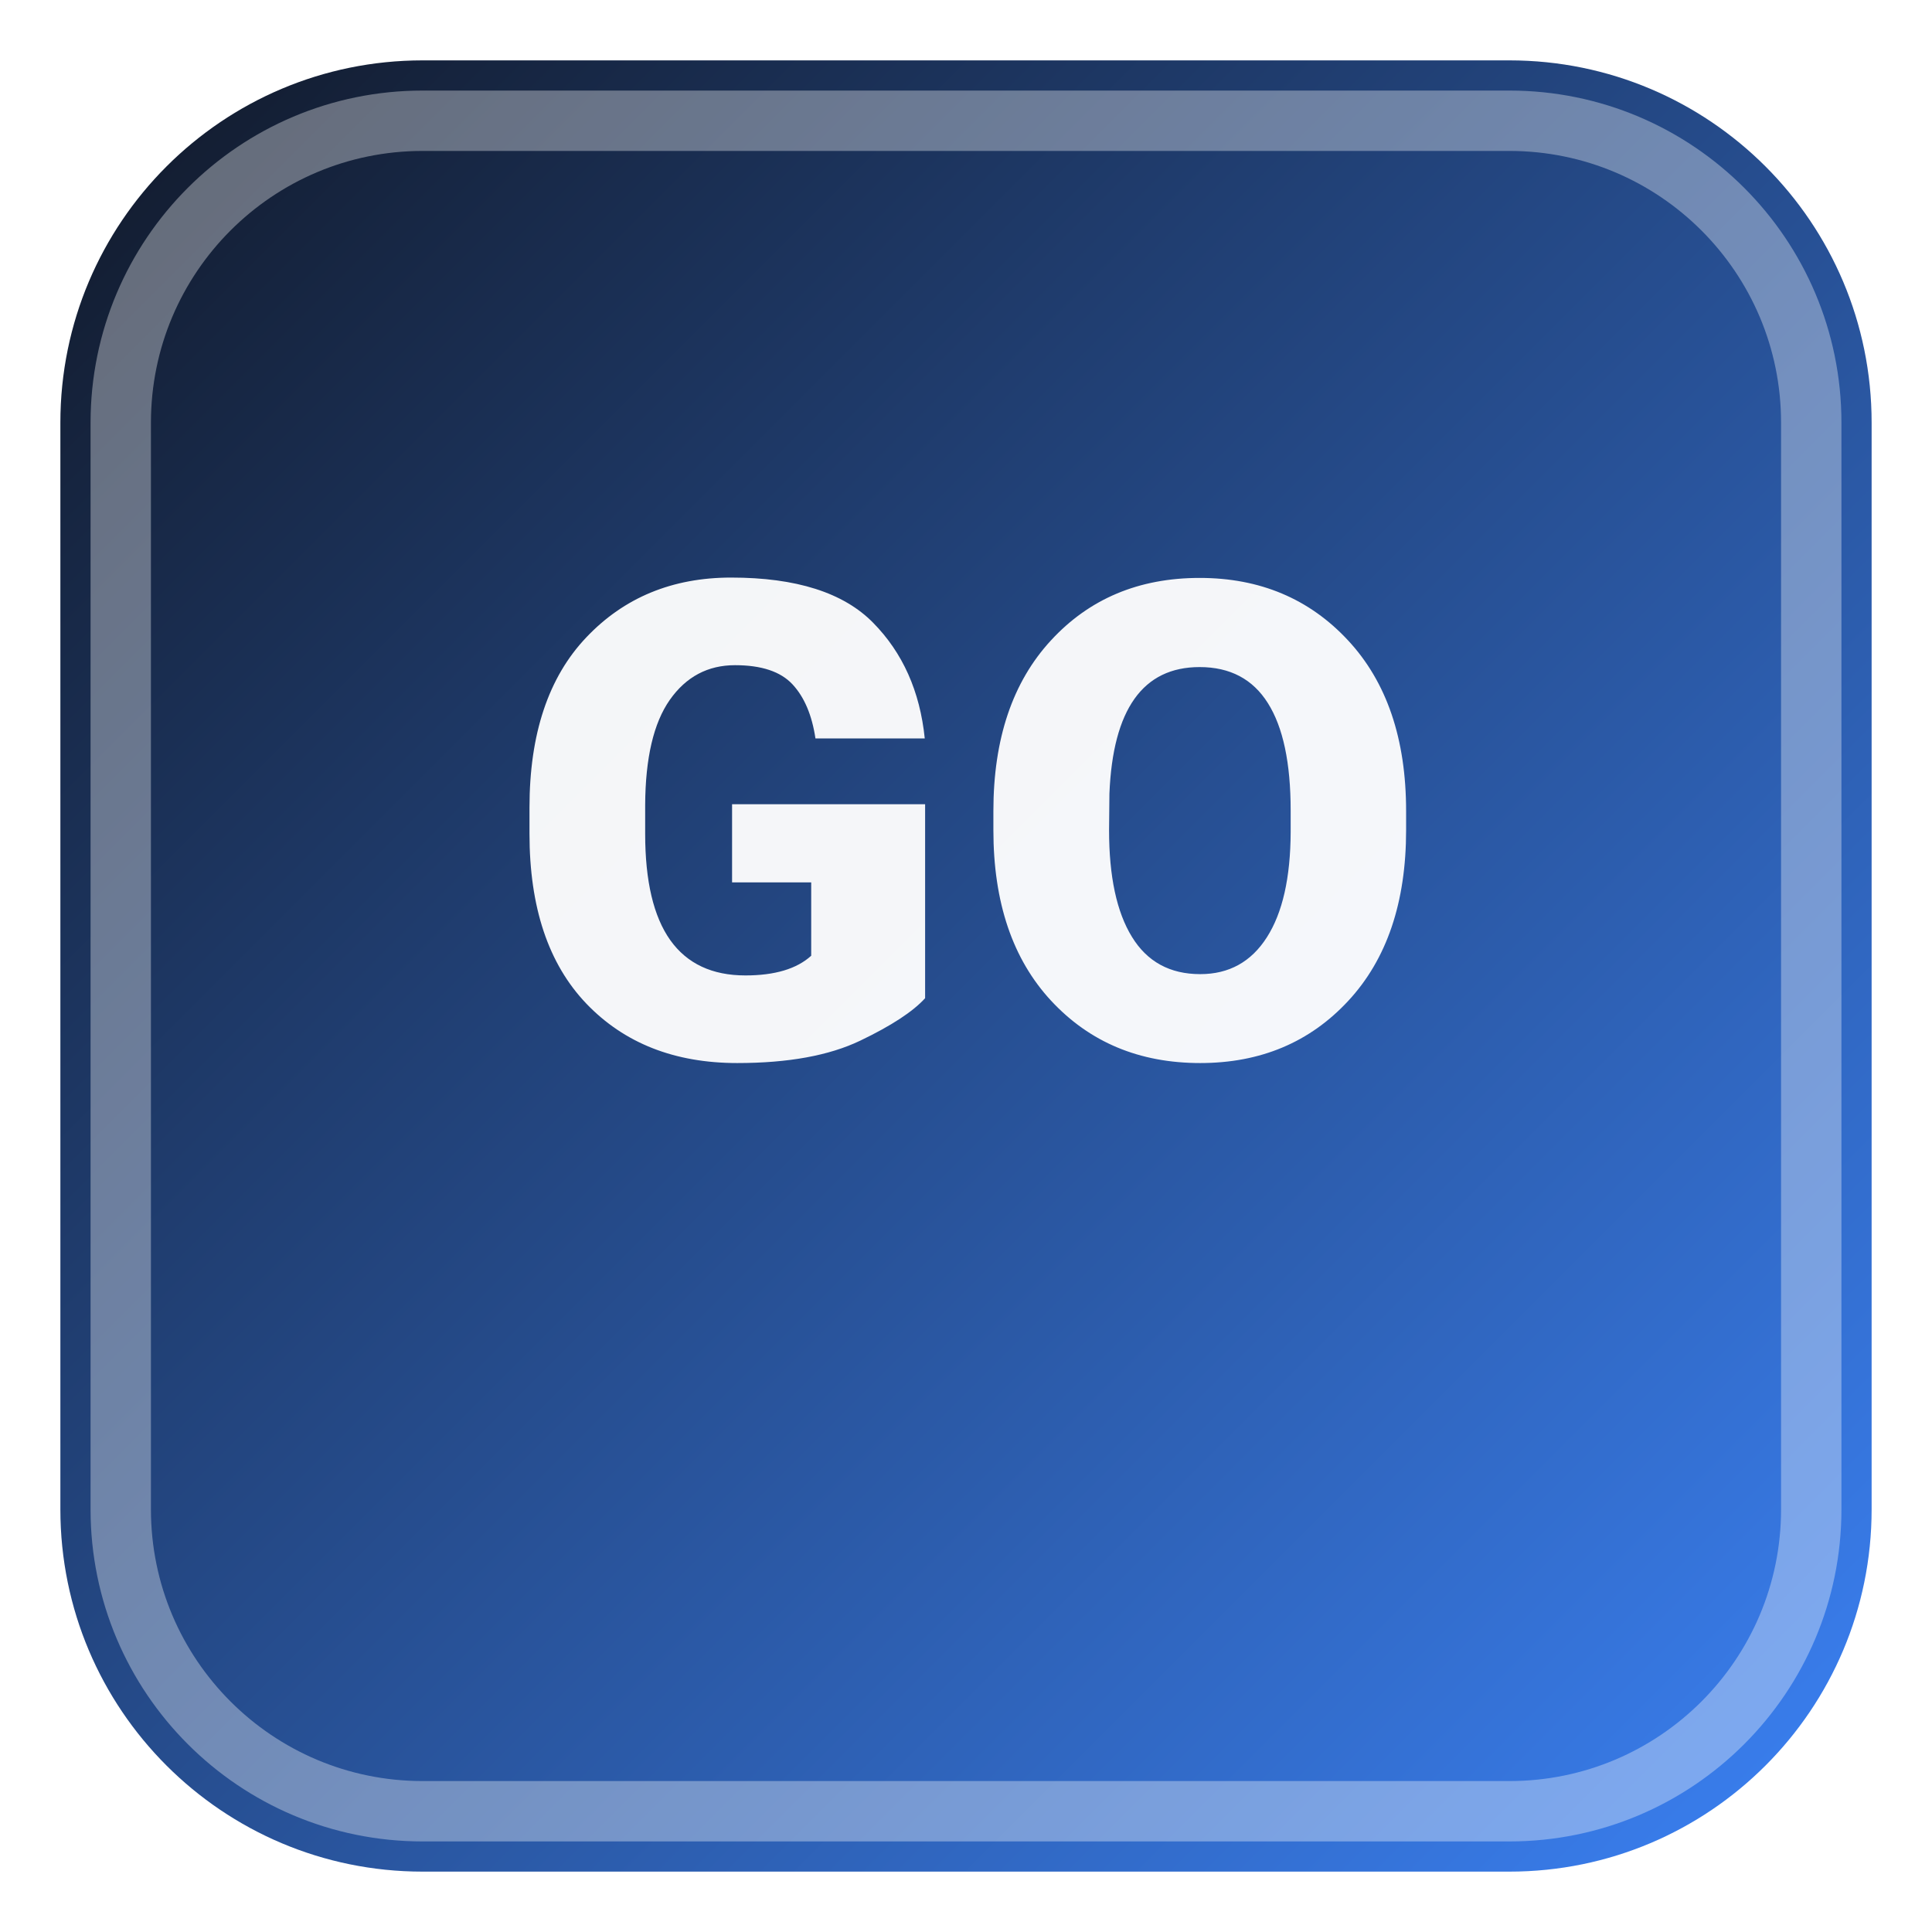
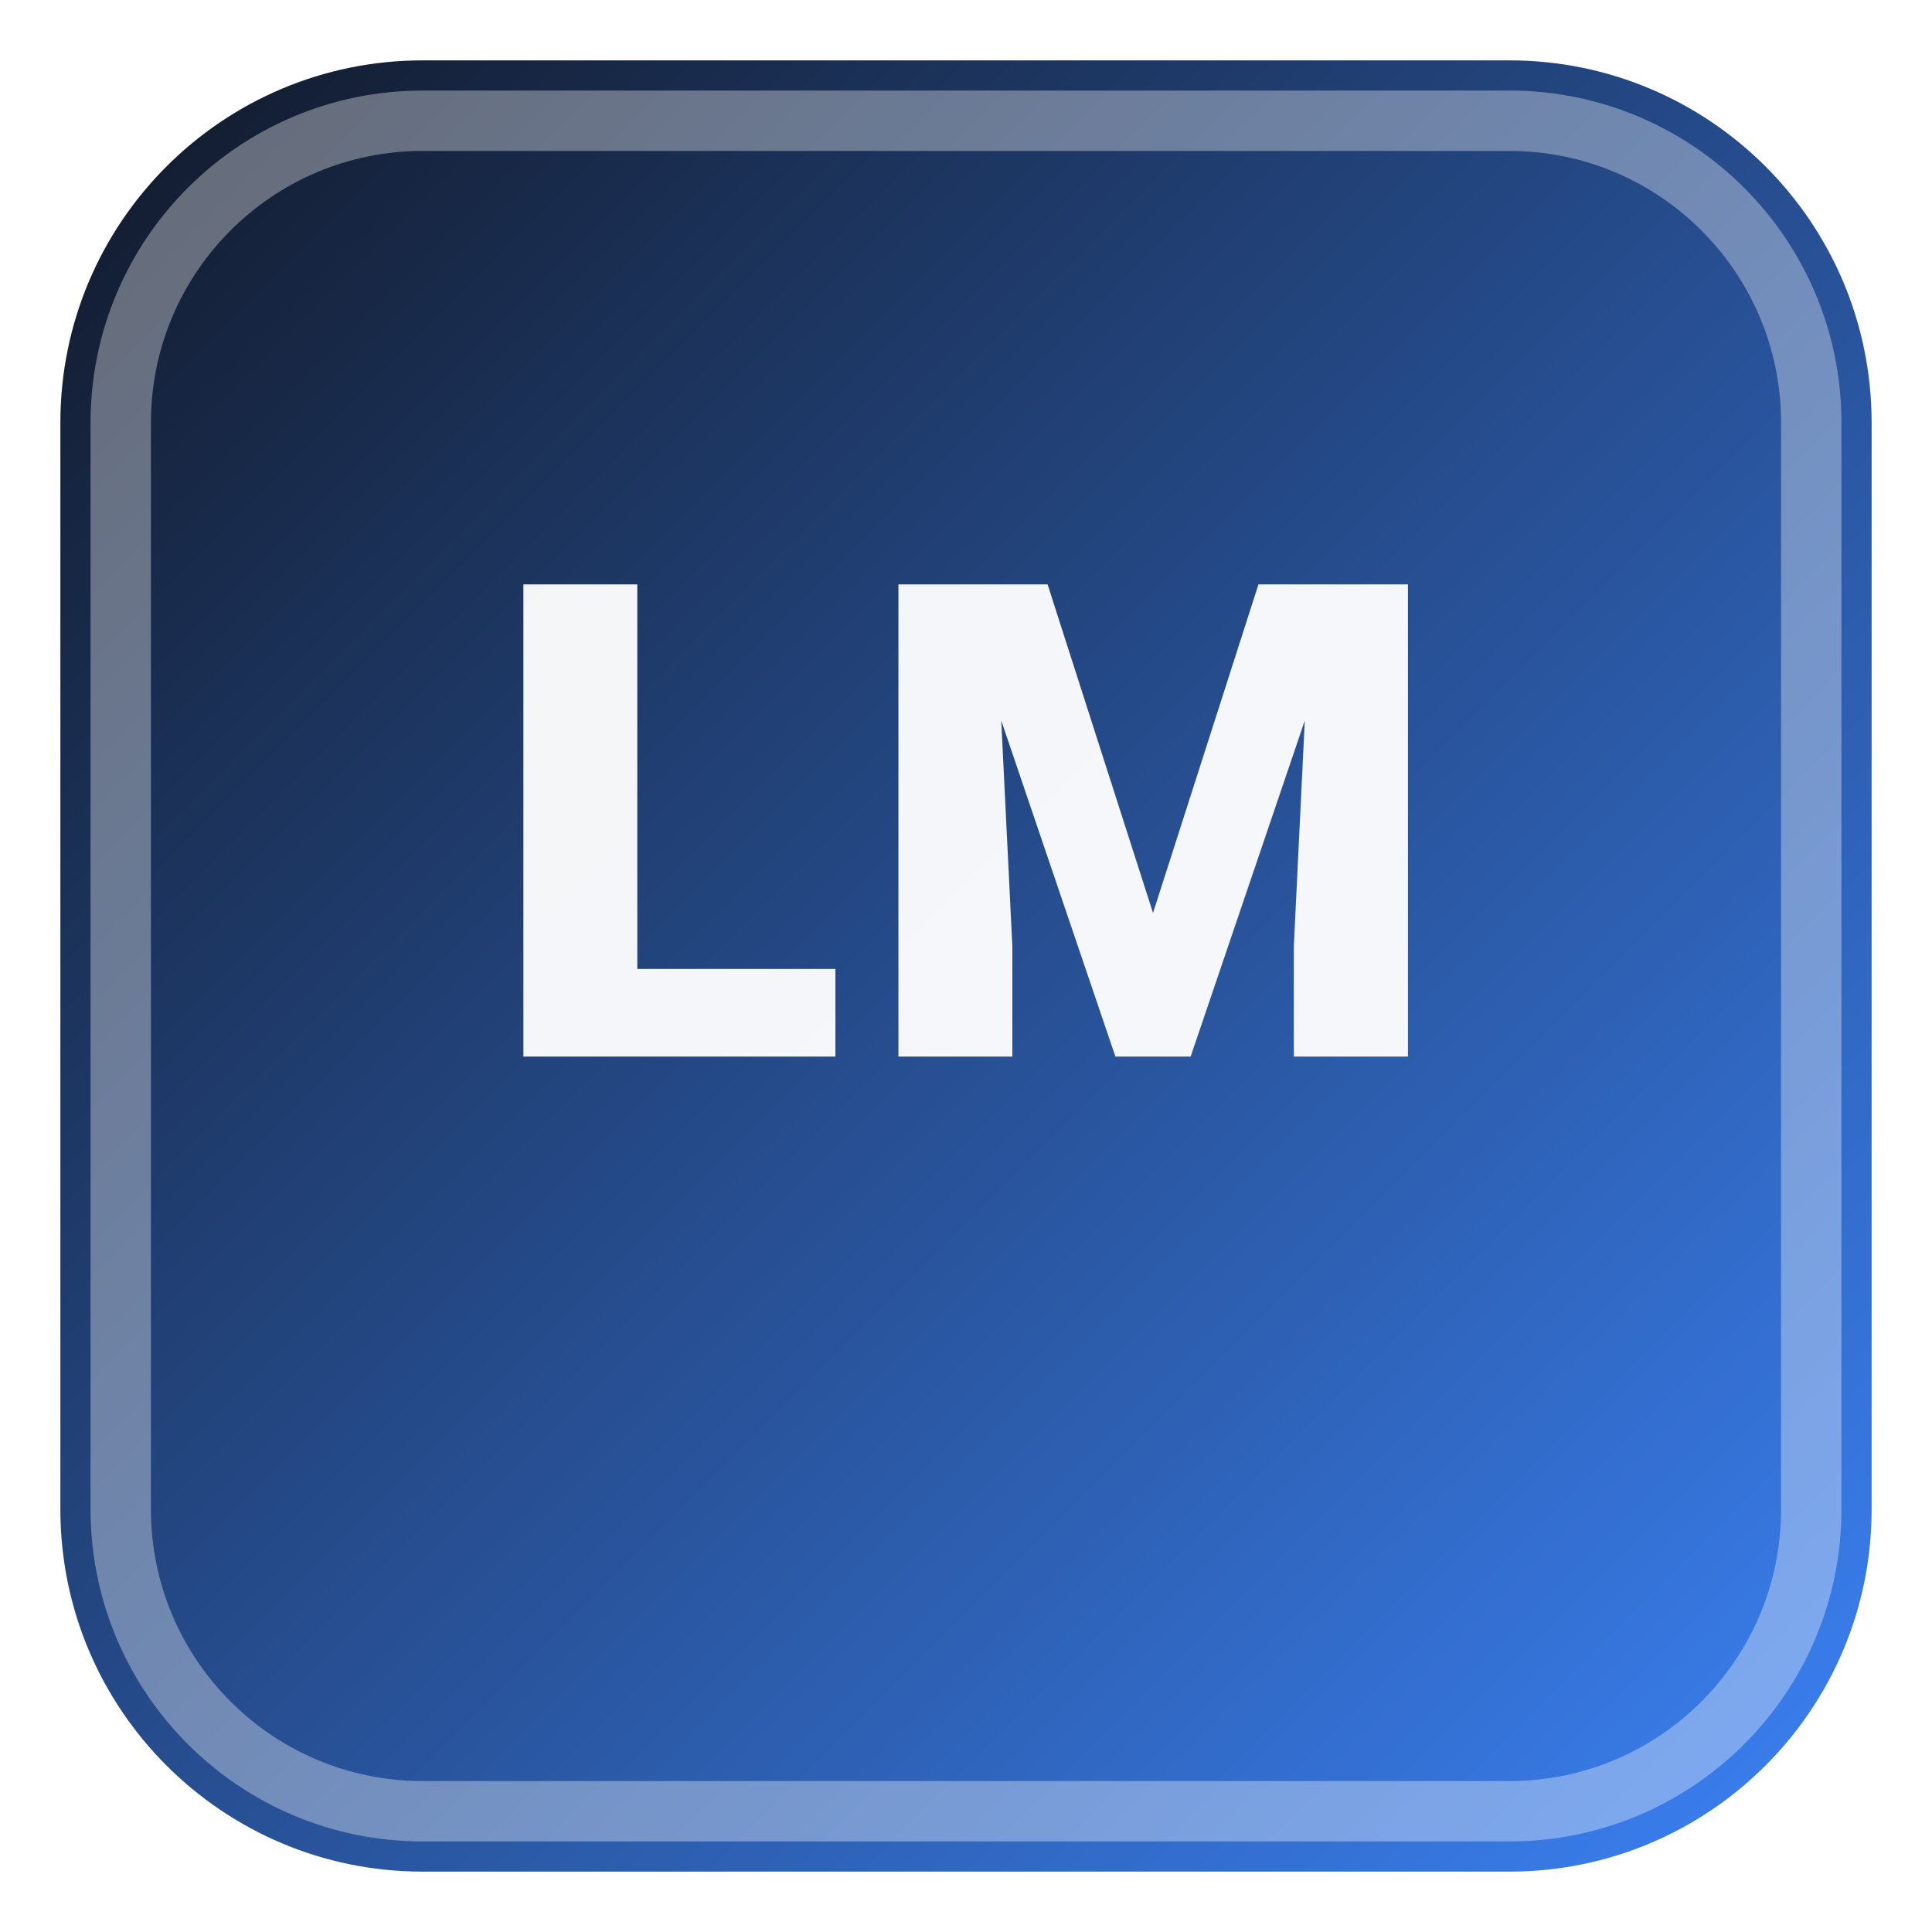
<svg xmlns="http://www.w3.org/2000/svg" width="256" height="256" viewBox="0 0 256 256">
  <defs>
    <linearGradient id="g" x1="0" y1="0" x2="1" y2="1">
      <stop offset="0" stop-color="#111827" />
      <stop offset="1" stop-color="#3b82f6" />
    </linearGradient>
  </defs>
  <rect x="8" y="8" width="240" height="240" rx="48" fill="url(#g)" />
  <rect x="16" y="16" width="224" height="224" rx="40" fill="none" stroke="rgba(255,255,255,0.35)" stroke-width="8" />
-   <text x="128" y="140" text-anchor="middle" font-family="system-ui, -apple-system, Segoe UI, Roboto, sans-serif" font-size="88" font-weight="900" fill="rgba(255,255,255,0.95)" letter-spacing="2">GO</text>
+   <text x="128" y="140" text-anchor="middle" font-family="system-ui, -apple-system, Segoe UI, Roboto, sans-serif" font-size="88" font-weight="900" fill="rgba(255,255,255,0.95)" letter-spacing="2">LM</text>
</svg>
